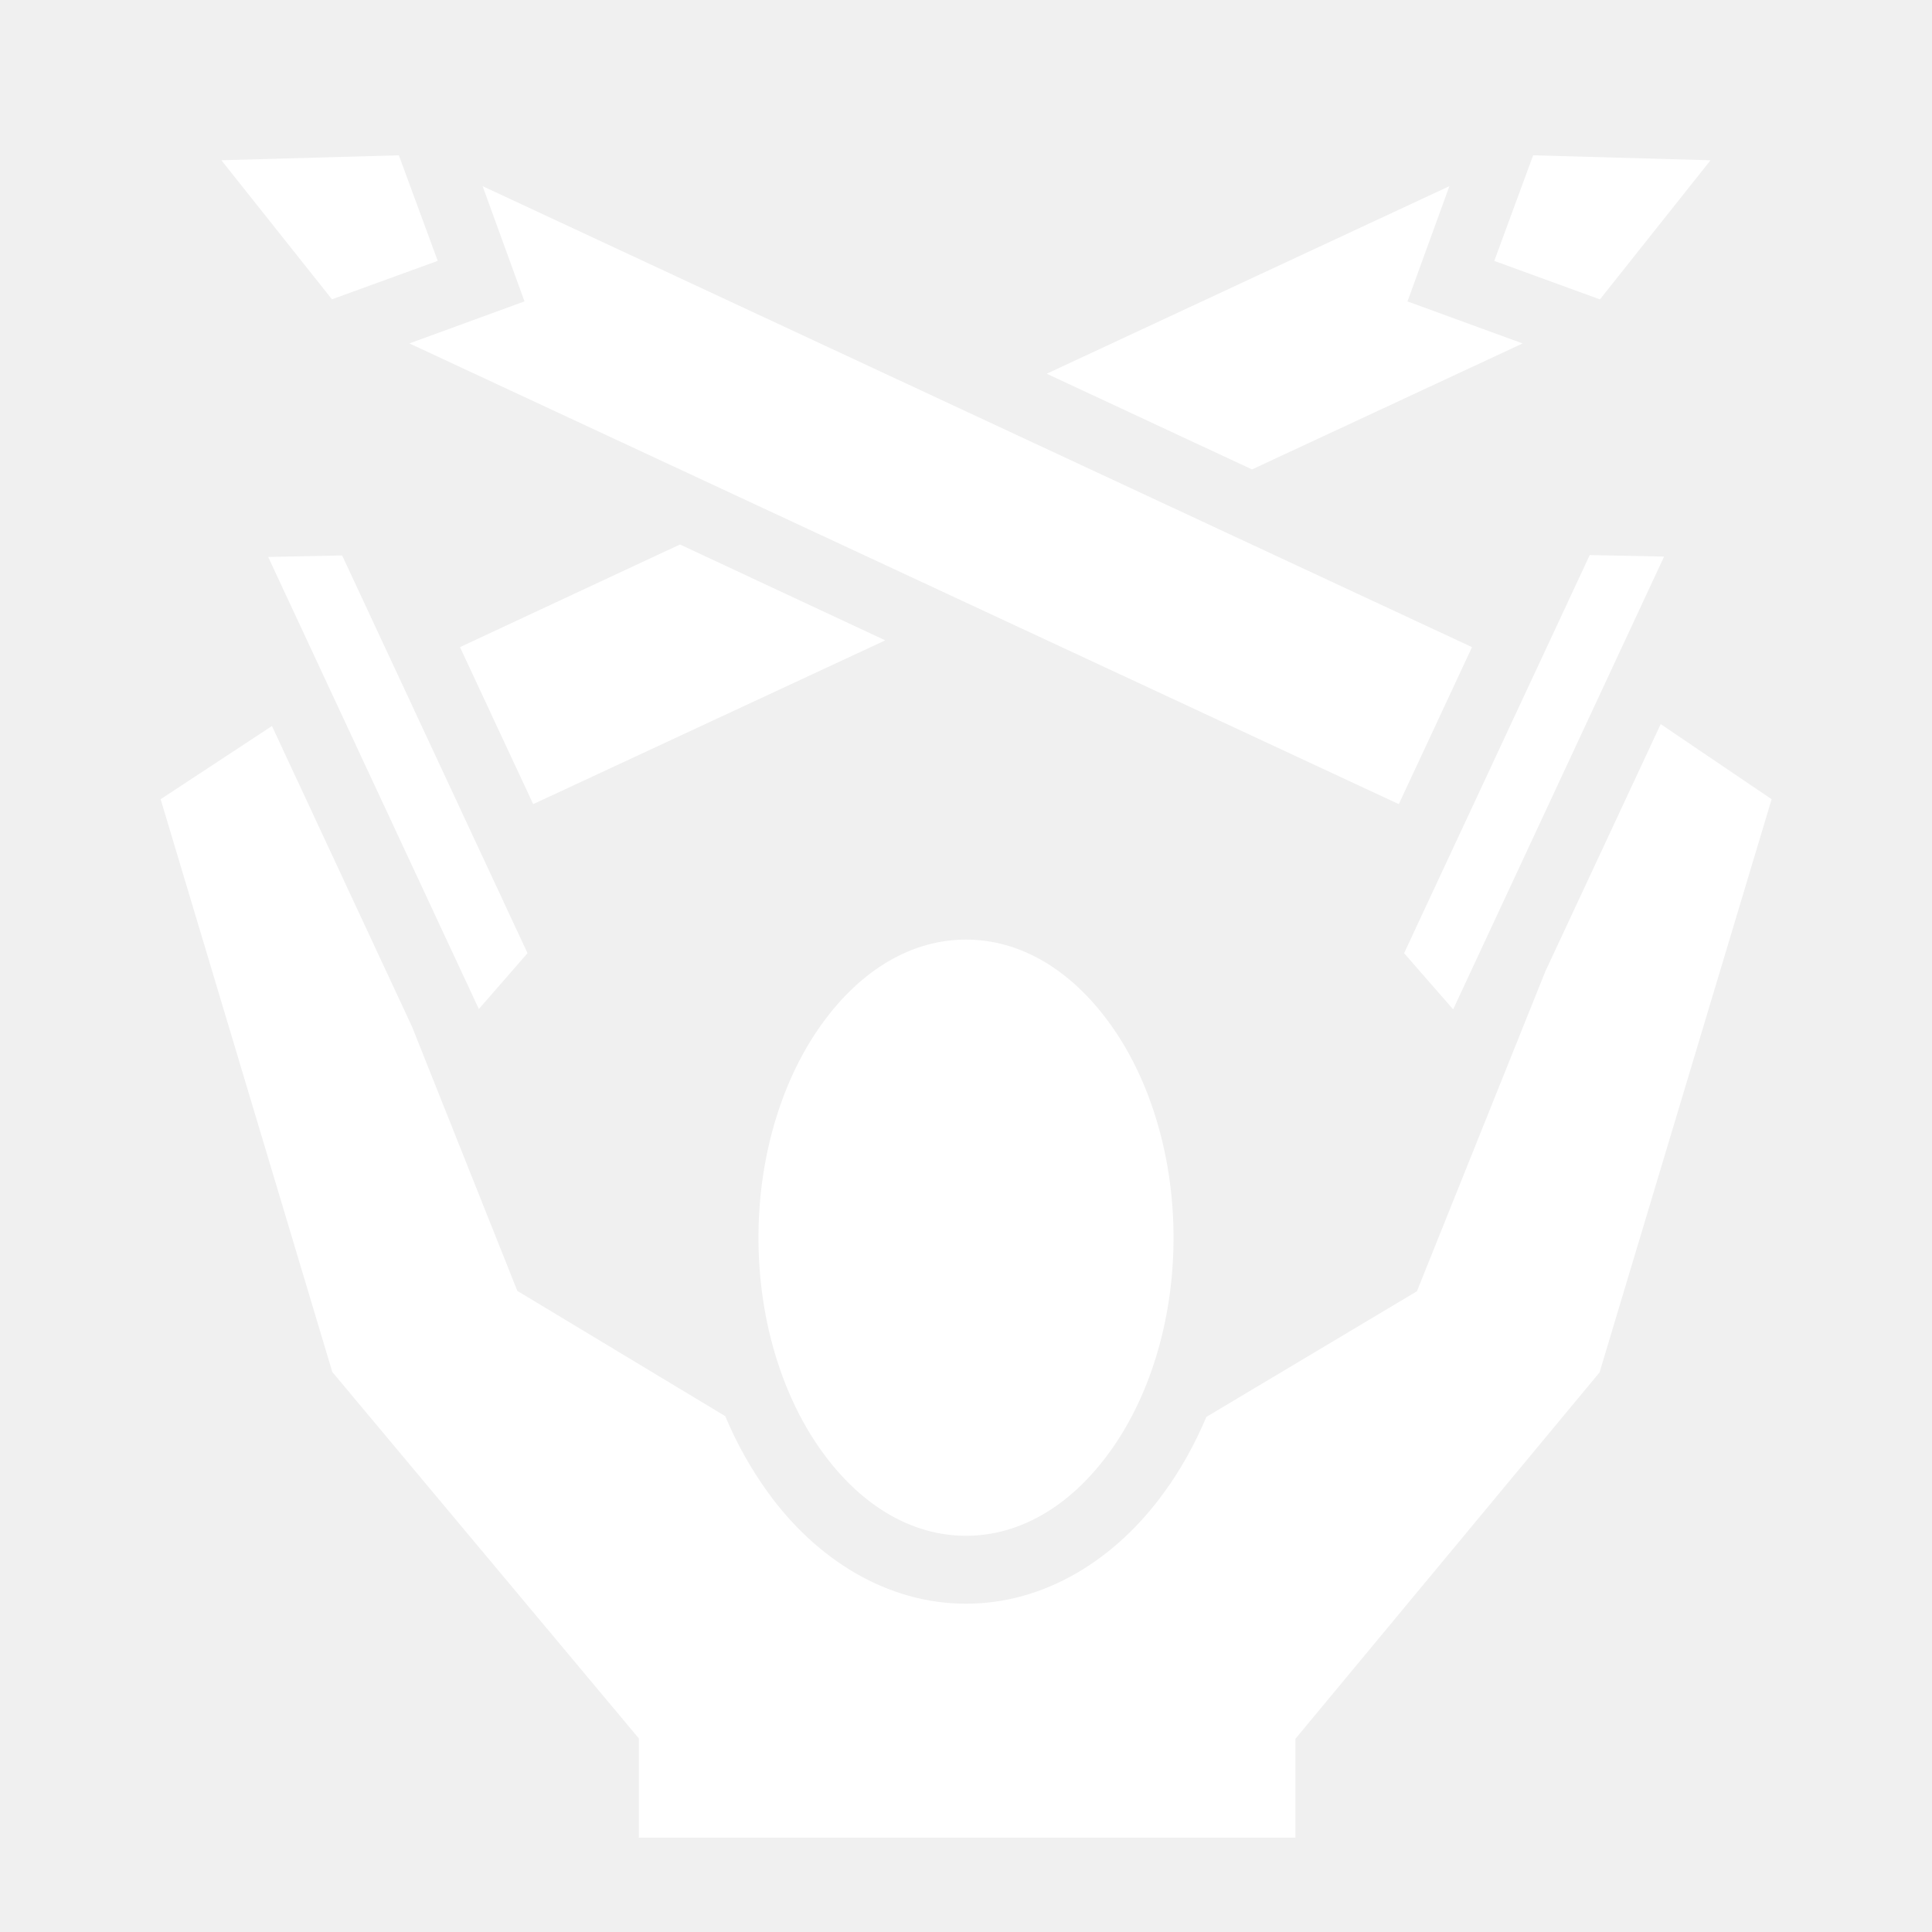
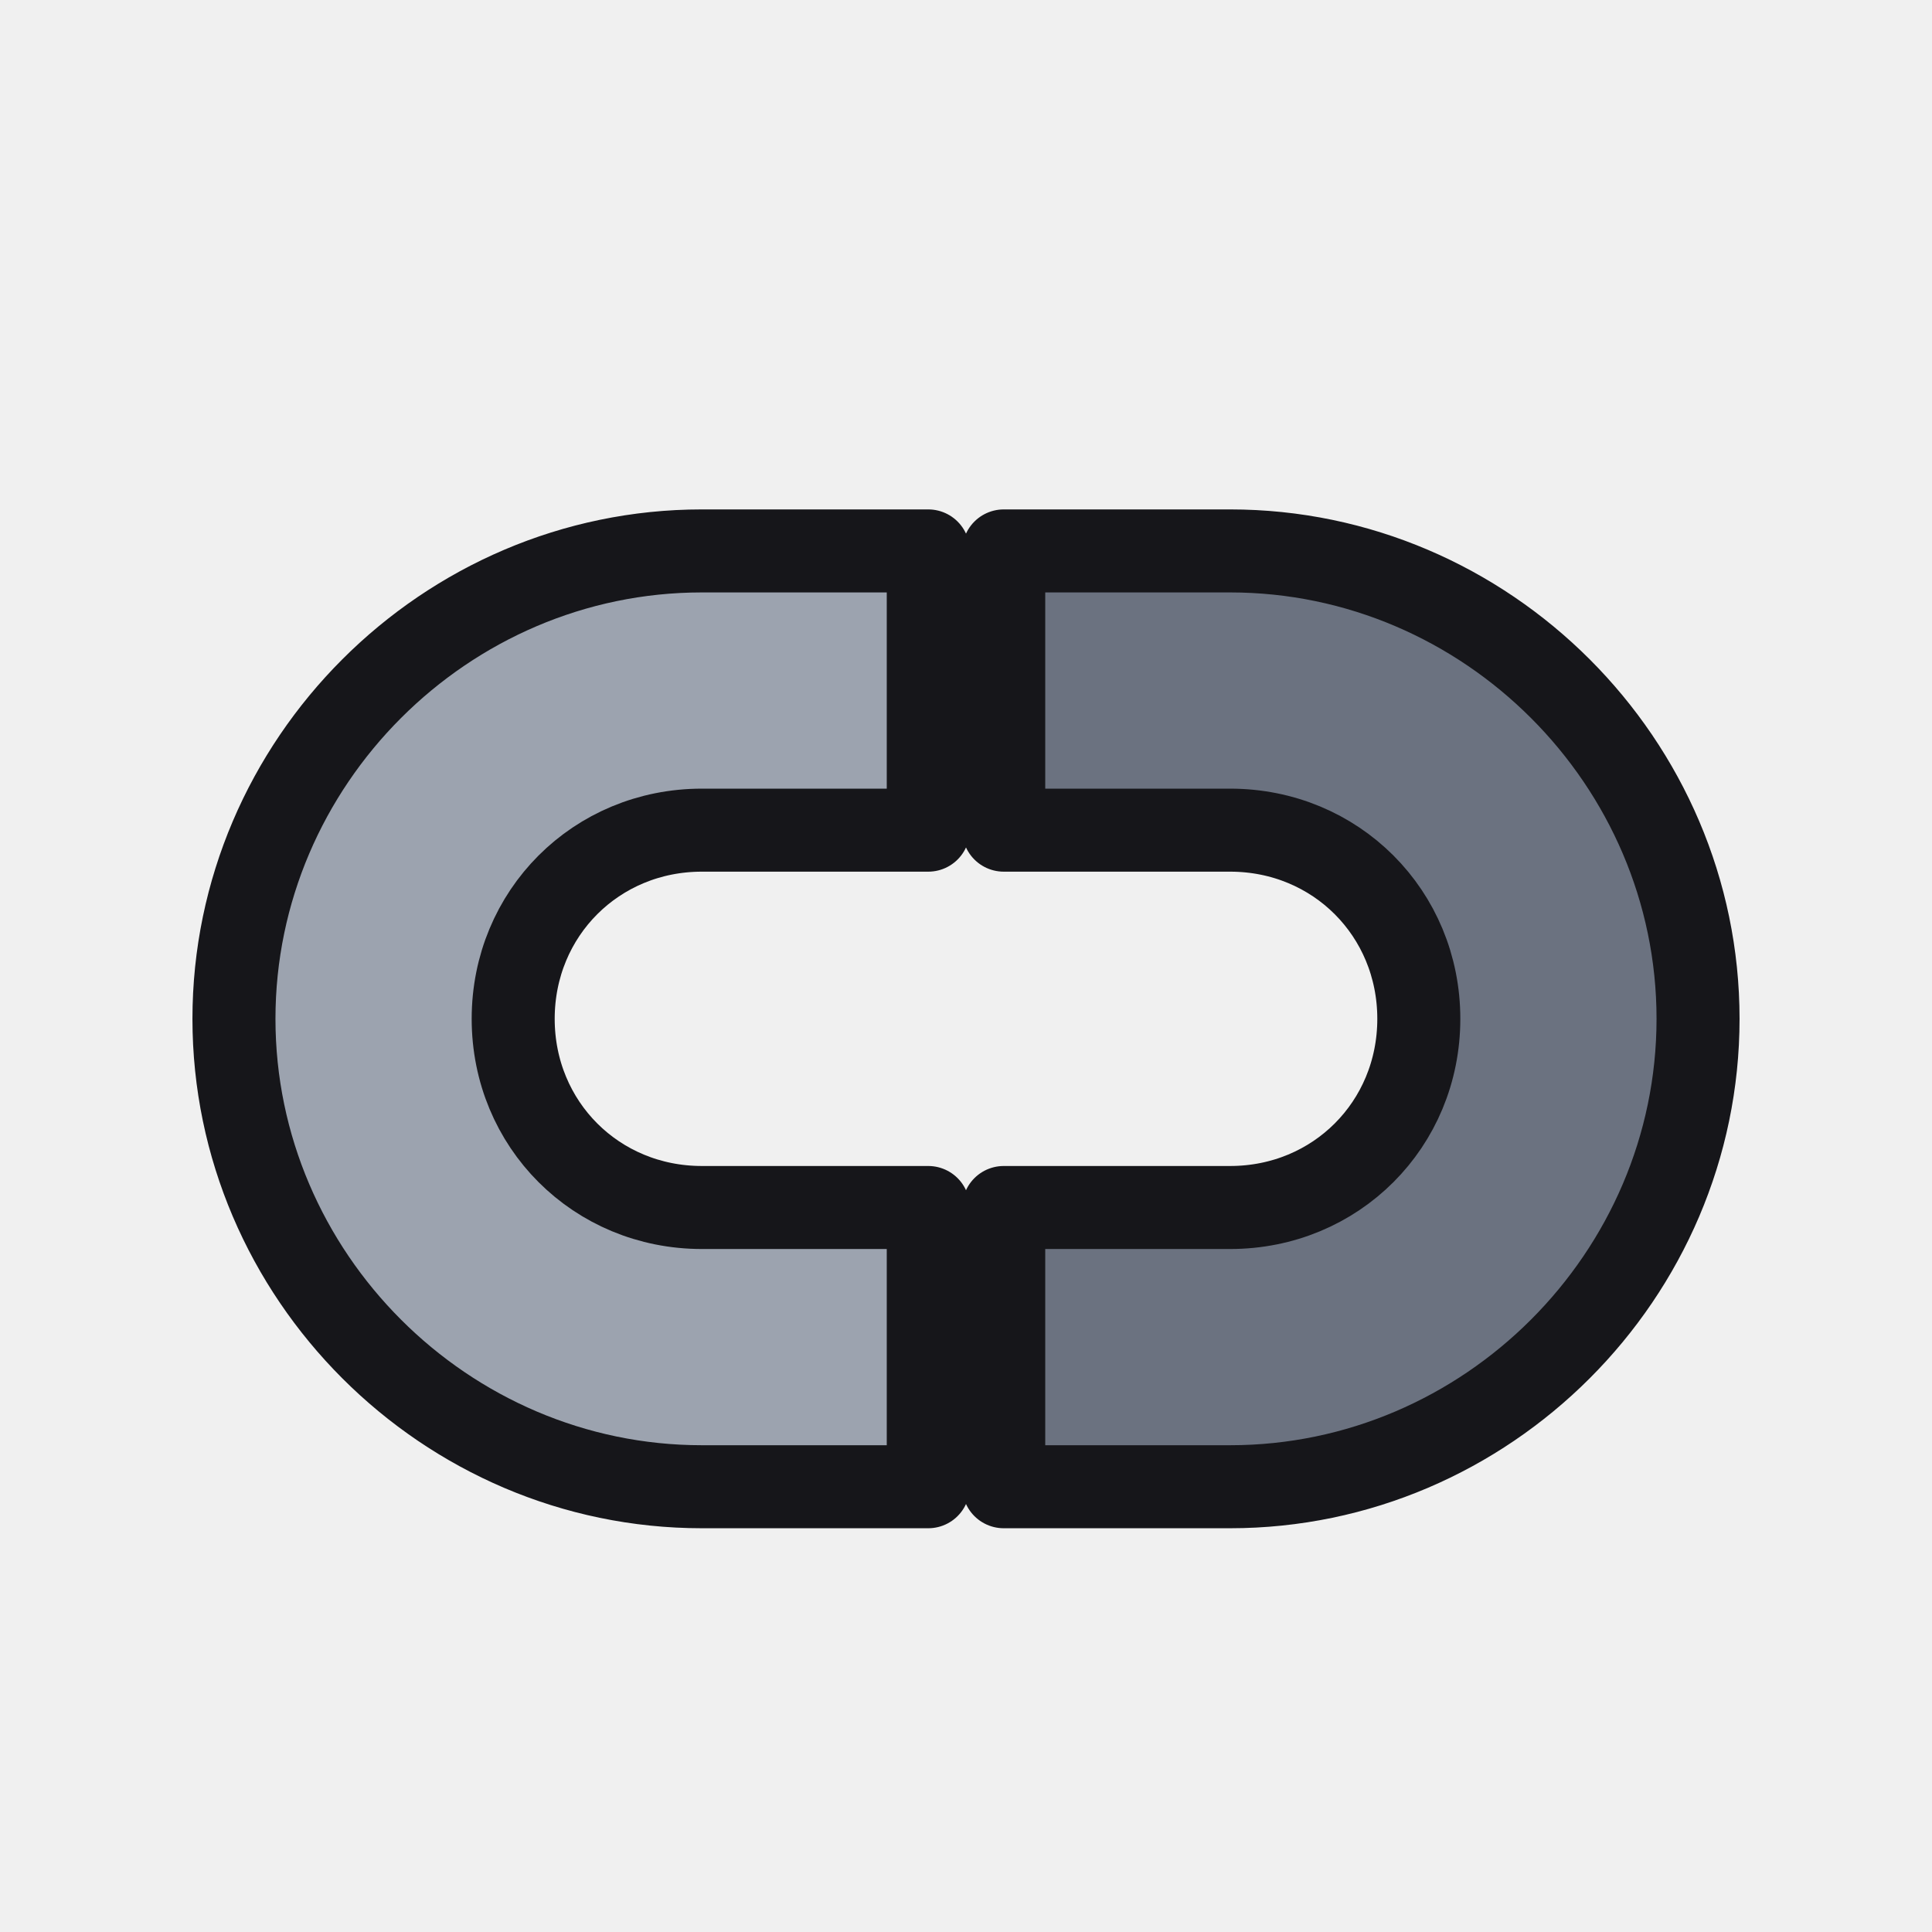
- <svg xmlns="http://www.w3.org/2000/svg" viewBox="0 0 512 512">
-   <path fill="#fff" d="M105.7 41.16l-47.03 1.31 29.3 36.85L116 69.13zm300.6 0L396 69.14l28 10.2 29.3-36.86zm-278.4 8.18L139 79.87l-30.5 11.14L370.7 213.1l19.4-41.6zm256.2 0l-106.7 49.7 54.4 25.36 71.7-33.38L373 79.88zM180.2 144.3l-58.3 27.2 19.4 41.6 93.3-43.4zm241.1 2.8l-49.2 105.5 13 14.9 55.9-120zm-330.63.1l-19.6.4 55.83 119.8 12.9-14.8zm349.43 44.7l-30.6 65.6-34 84.7-55.8 33.3c-3.1 7.3-6.8 14-11.2 20C295.7 413.2 277 425 256 425s-39.7-11.8-52.5-29.5c-4.4-6.1-8.2-12.8-11.3-20.2l-55.1-33.2-27.9-70-37.13-79.7-29.5 19.4 45.5 151.8 81.23 97.1V487h174v-26.2l80.6-97.1 45.6-151.9zM256 249c-14.3 0-27.7 7.9-38 22.1-10.3 14.1-17 34.4-17 56.9s6.7 42.8 17 56.9c10.3 14.2 23.7 22.1 38 22.1s27.7-7.9 38-22.1c10.3-14.1 17-34.4 17-56.9s-6.7-42.8-17-56.9c-10.3-14.2-23.7-22.1-38-22.1z" />
+ <svg xmlns="http://www.w3.org/2000/svg" viewBox="0 0 512 512" width="512" height="512">
+   <g stroke="#16161a" stroke-width="22" stroke-linejoin="round" stroke-linecap="round">
+     <path d="M186,146 C118,146 62,202 62,270 C62,338 118,394 186,394 L246,394 L246,320 L186,320 C158,320 136,298 136,270 C136,242 158,220 186,220 L246,220 L246,146 Z" fill="#9ca3af" />
+     <path d="M326,146 C394,146 450,202 450,270 C450,338 394,394 326,394 L266,394 L266,320 L326,320 C354,320 376,298 376,270 C376,242 354,220 326,220 L266,220 L266,146 Z" fill="#6b7280" />
+   </g>
</svg>
